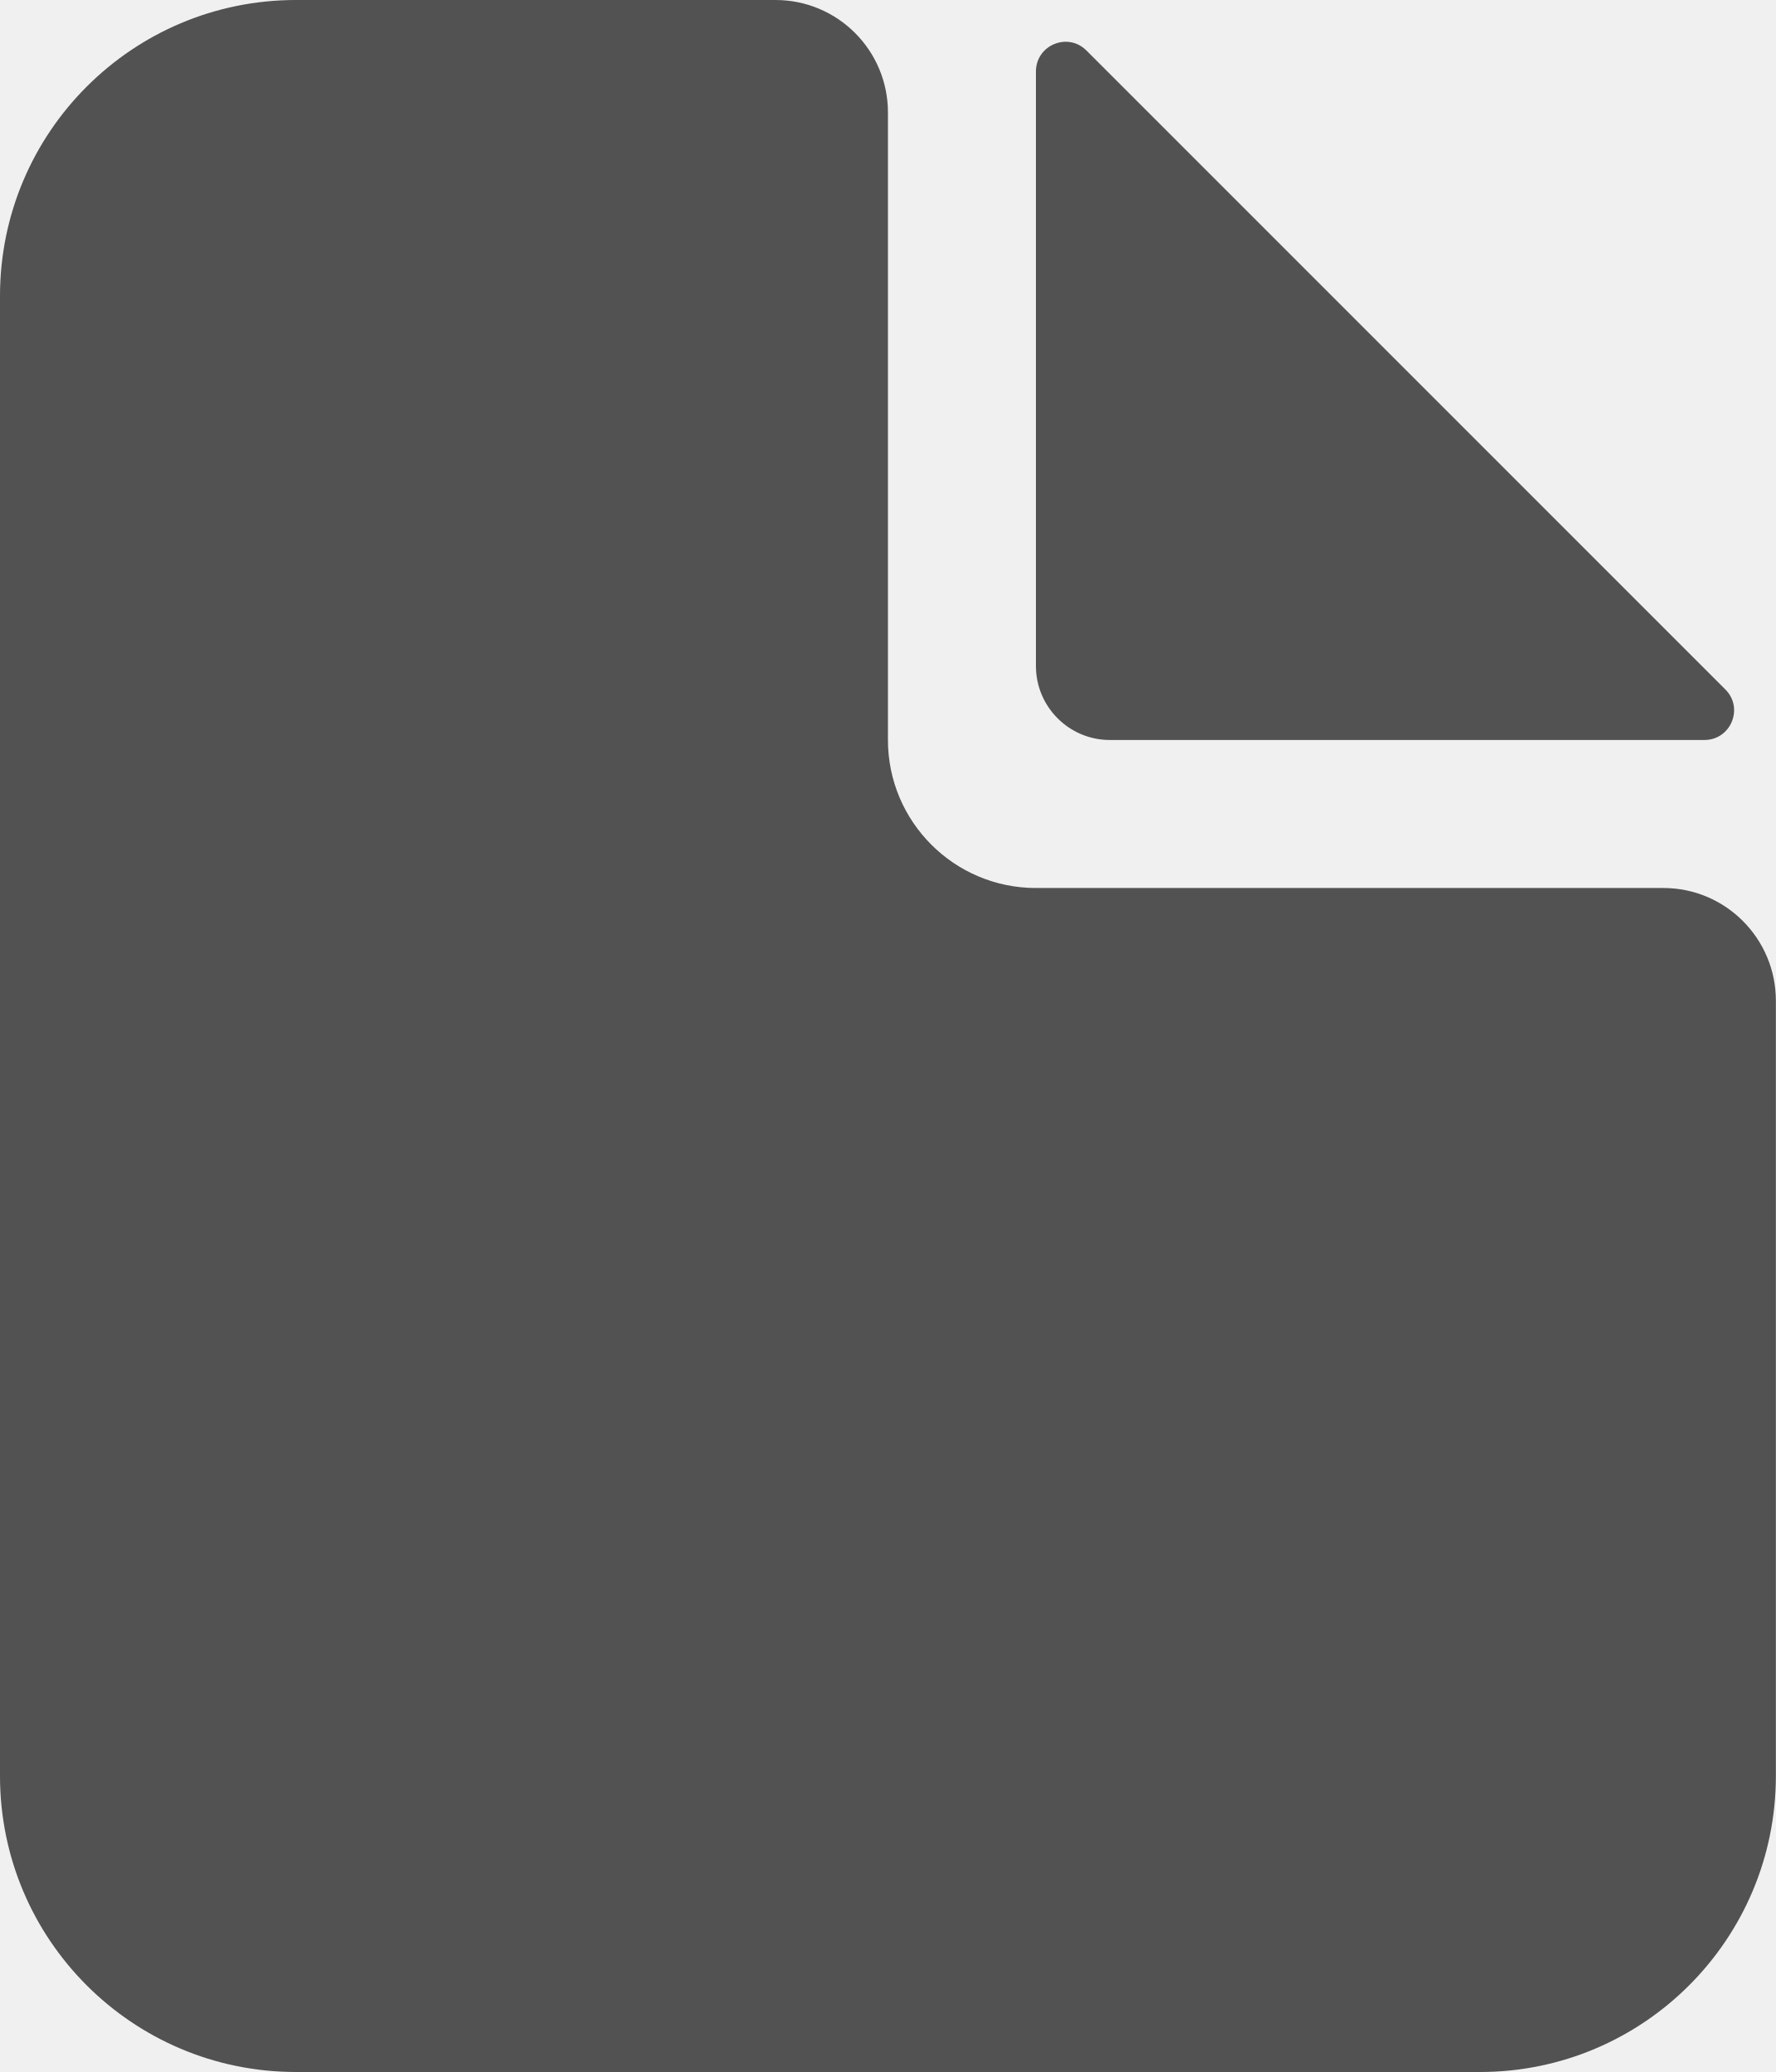
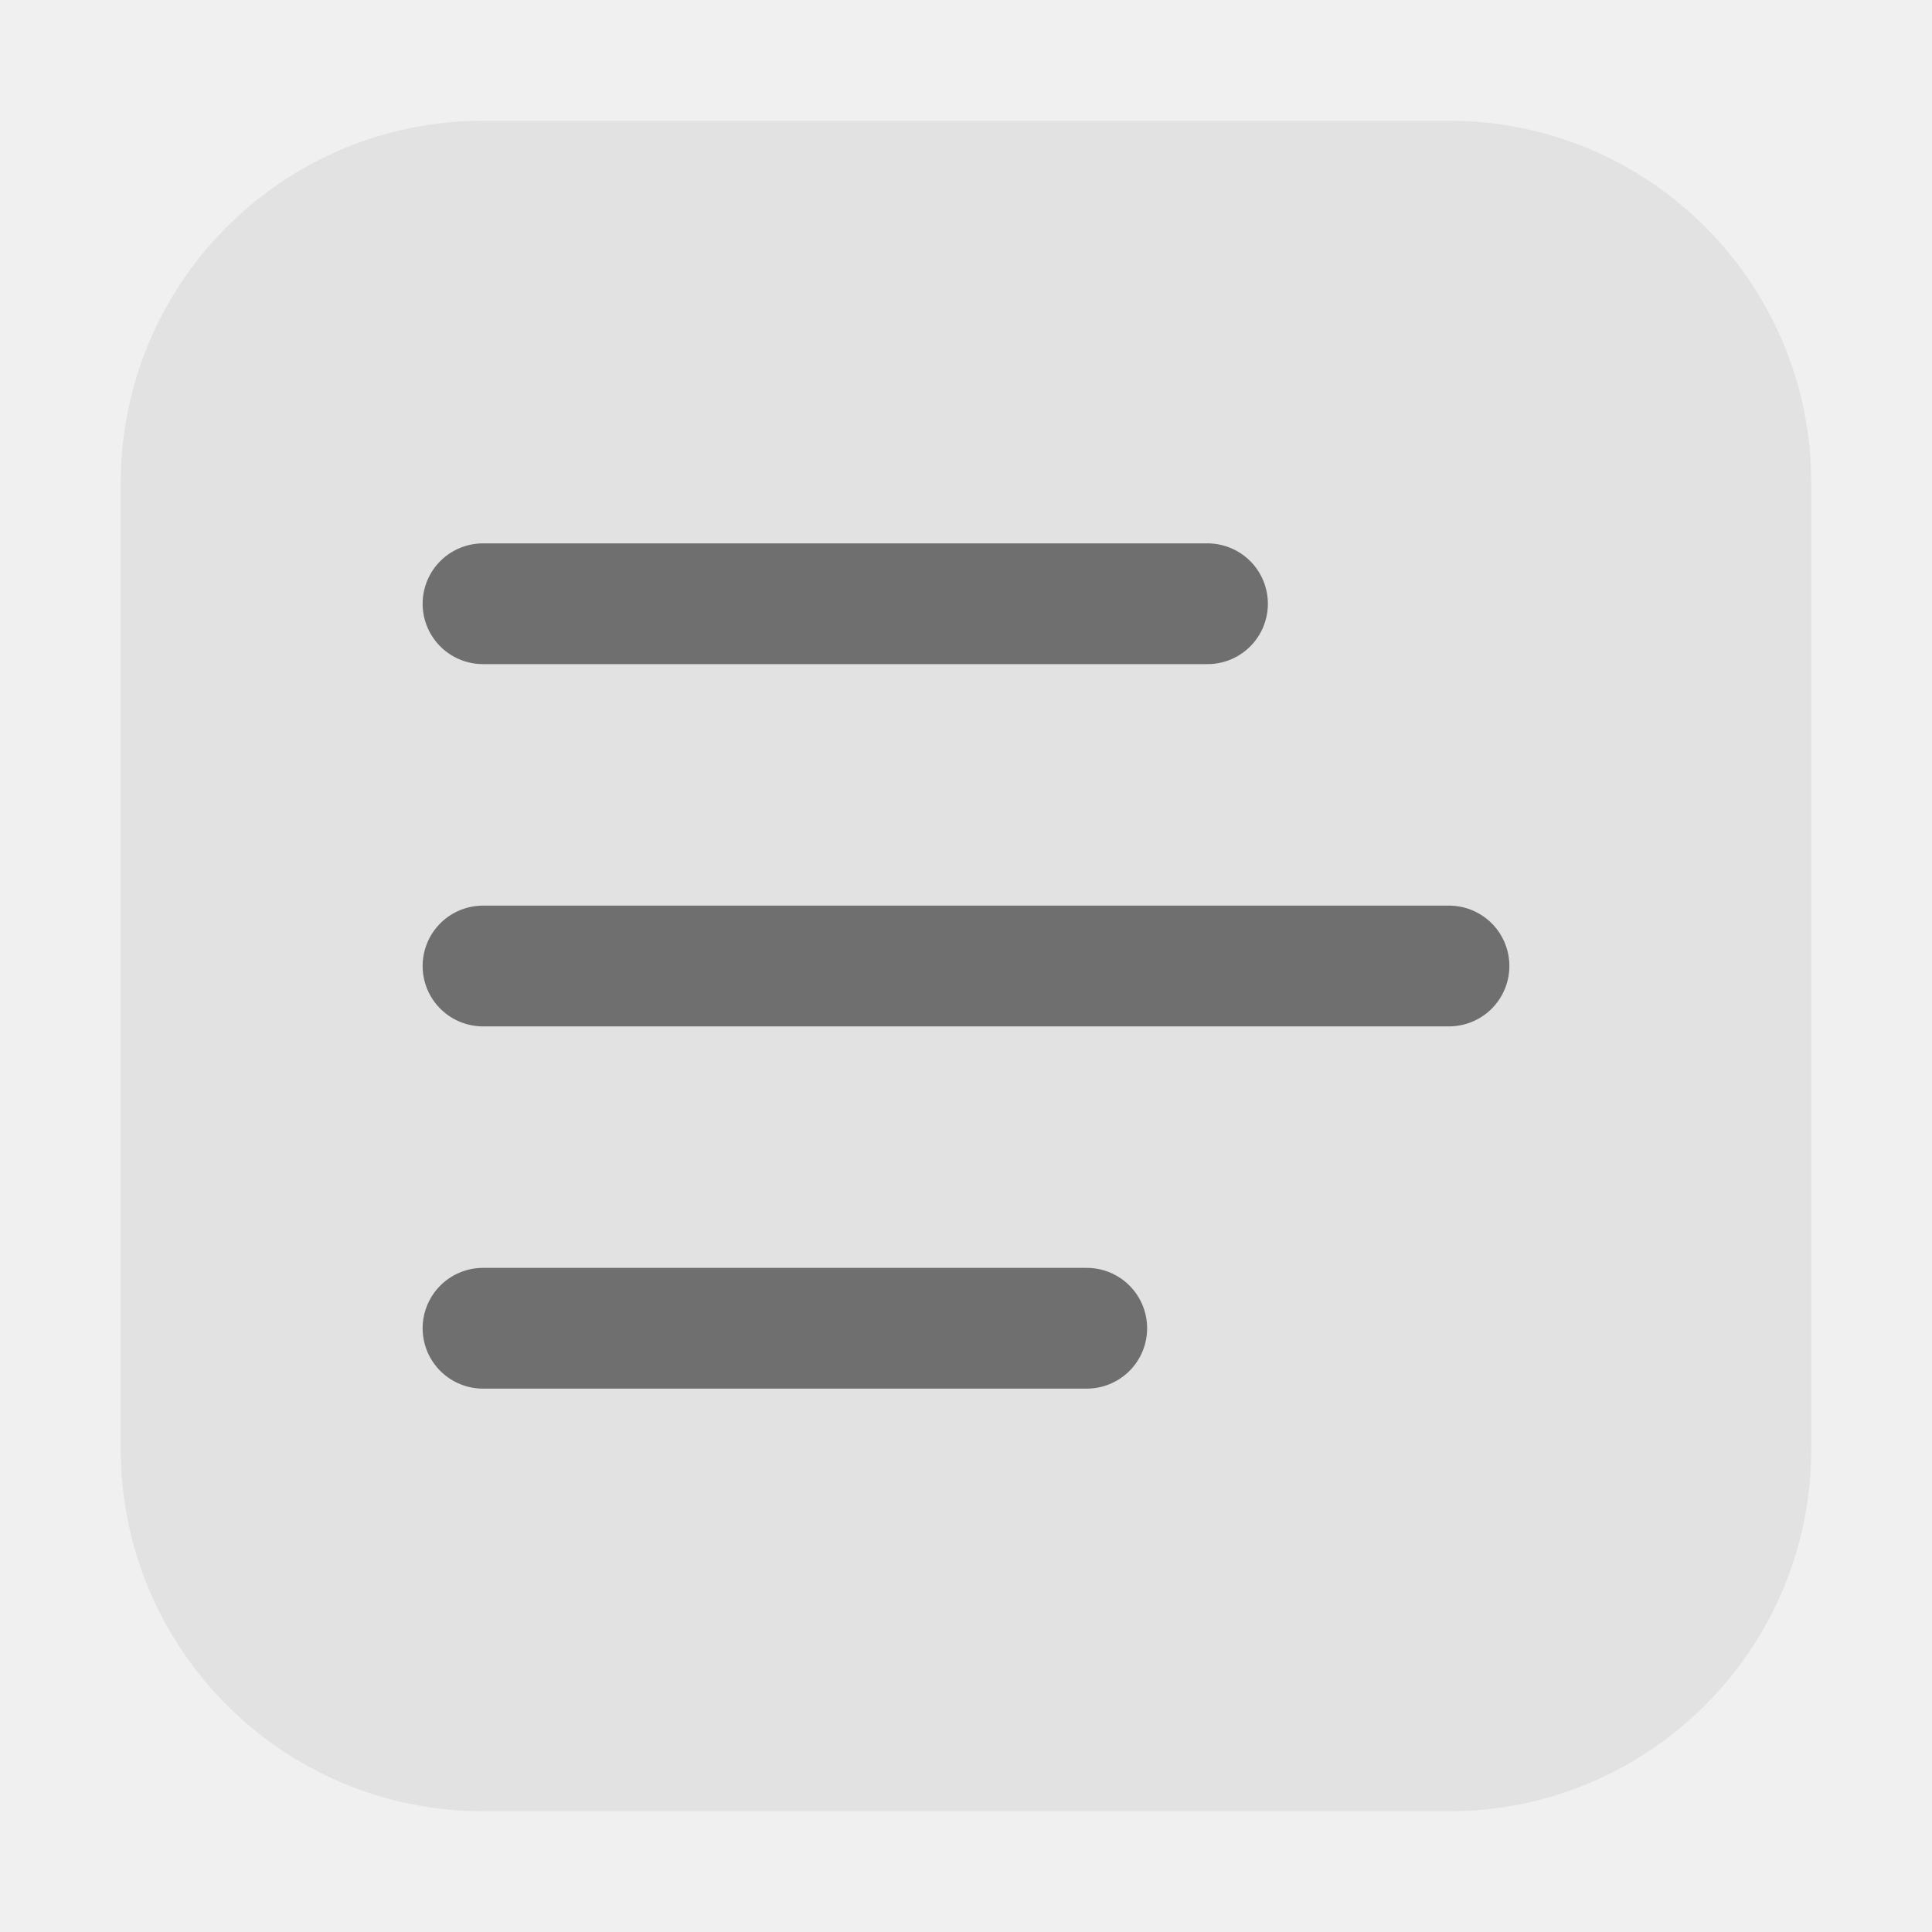
- <svg xmlns="http://www.w3.org/2000/svg" width="12" height="14" viewBox="0 0 12 14" fill="none">
-   <path d="M6 0.76C6 0.34 5.66 0 5.24 0H2C0.895 0 0 0.895 0 2V12C0 13.105 0.895 14 2 14H10C11.105 14 12 13.104 12 11.999C12 10.096 12 9.112 12 6.762C12 6.342 11.66 6 11.24 6H7C6.448 6 6 5.552 6 5V0.76Z" fill="#525252" />
-   <path d="M7 0.483C7 0.305 7.215 0.215 7.341 0.341L11.659 4.659C11.785 4.785 11.695 5 11.517 5H7.5C7.224 5 7 4.776 7 4.5V0.483Z" fill="#525252" />
+ <svg xmlns="http://www.w3.org/2000/svg" width="16" height="16" viewBox="0 0 16 16" fill="none">
+   <g clip-path="url(#clip0_316_313)">
+     <path fill-rule="evenodd" clip-rule="evenodd" d="M4 1C2.343 1 1 2.343 1 4V12C1 13.657 2.343 15 4 15H12C13.657 15 15 13.657 15 12V4C15 2.343 13.657 1 12 1H4Z" fill="#E2E2E2" />
+     <path d="M10 5H4" stroke="#6F6F6F" stroke-linecap="round" stroke-linejoin="round" />
+     <path d="M12 8H4" stroke="#6F6F6F" stroke-linecap="round" stroke-linejoin="round" />
+     <path d="M9 11H4" stroke="#6F6F6F" stroke-linecap="round" stroke-linejoin="round" />
+   </g>
+   <defs>
+     <clipPath id="clip0_316_313">
+       <rect width="16" height="16" fill="white" />
+     </clipPath>
+   </defs>
</svg>
